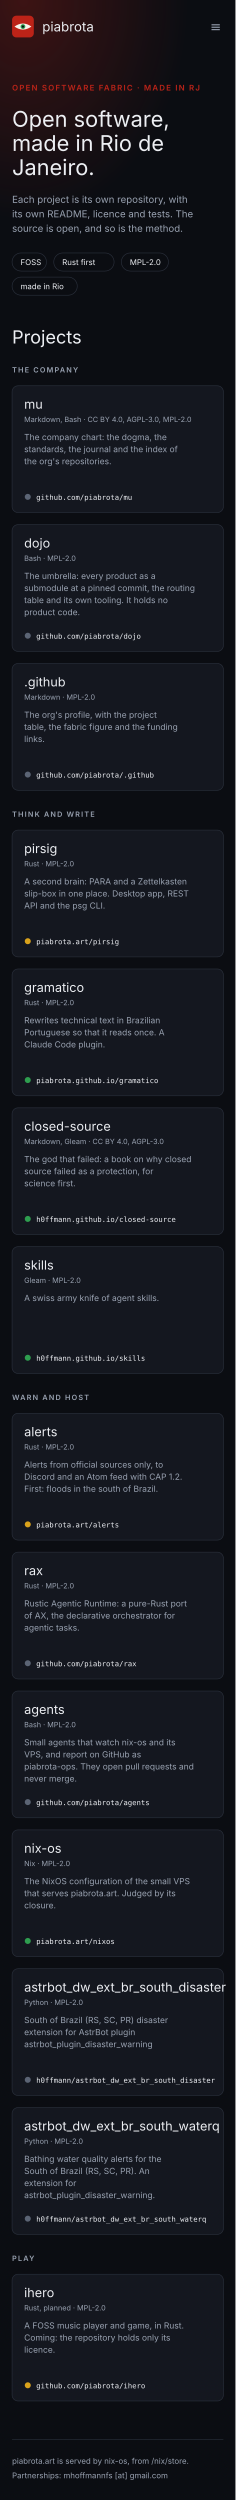
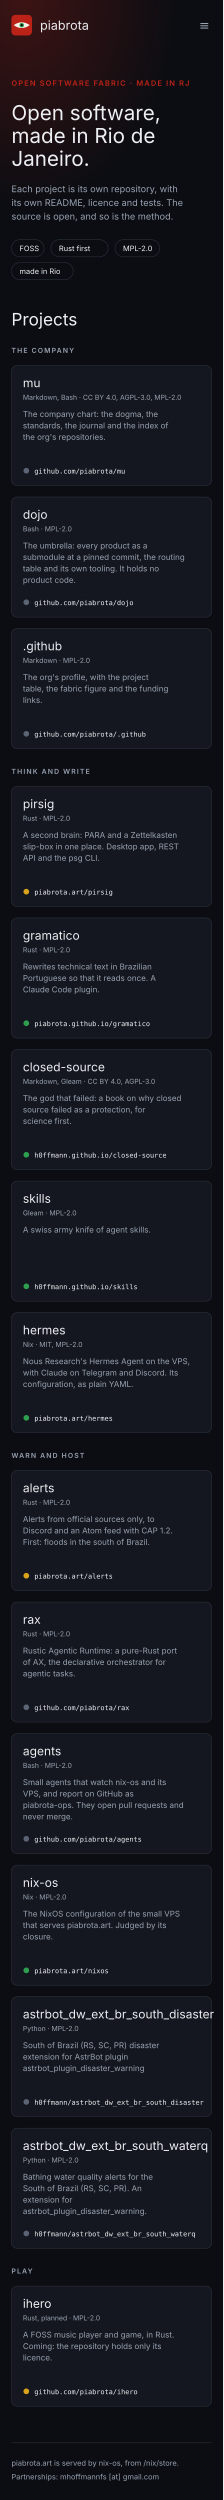
- <svg xmlns="http://www.w3.org/2000/svg" width="390" height="4141" viewBox="0 0 390 4141" font-family="Inter, system-ui, -apple-system, 'Segoe UI', sans-serif" role="img" aria-label="Mockup A, fabric: the piabrota.art homepage, 390 px wide">
+ <svg xmlns="http://www.w3.org/2000/svg" width="390" height="4371" viewBox="0 0 390 4371" font-family="Inter, system-ui, -apple-system, 'Segoe UI', sans-serif" role="img" aria-label="Mockup A, fabric: the piabrota.art homepage, 390 px wide">
  <defs>
    <radialGradient id="glow" cx="10%" cy="0%" r="70%">
      <stop offset="0" stop-color="#BC2318" stop-opacity="0.28" />
      <stop offset="1" stop-color="#BC2318" stop-opacity="0" />
    </radialGradient>
  </defs>
-   <rect fill="#0B0D12" height="4141" width="390" x="0" y="0" />
+   <rect fill="#0B0D12" height="4371" width="390" x="0" y="0" />
  <rect fill="url(#glow)" height="520" width="390" x="0" y="0" />
  <g>
    <rect fill="#BC2318" height="36" rx="7" width="36" x="20" y="26" />
    <path d="M24 44 Q38 34 52 44 Q38 54 24 44Z" fill="#F7F3EA" />
    <circle cx="38" cy="44" fill="#2E9E4F" r="4" />
    <circle cx="38" cy="44" fill="#0B0D12" r="2" />
  </g>
  <text fill="#EDEFF3" font-family="'Fjalla One', 'Arial Narrow', Inter, sans-serif" font-size="22" x="70" y="52">piabrota</text>
  <text fill="#9AA3B2" font-size="22" x="348" y="52">≡</text>
  <text fill="#BC2318" font-size="13" font-weight="600" letter-spacing="2" x="20" y="150">OPEN SOFTWARE FABRIC · MADE IN RJ</text>
  <text fill="#EDEFF3" font-family="'Fjalla One', 'Arial Narrow', Inter, sans-serif" font-size="36" x="20" y="210">Open software,</text>
  <text fill="#EDEFF3" font-family="'Fjalla One', 'Arial Narrow', Inter, sans-serif" font-size="36" x="20" y="250">made in Rio de</text>
  <text fill="#EDEFF3" font-family="'Fjalla One', 'Arial Narrow', Inter, sans-serif" font-size="36" x="20" y="290">Janeiro.</text>
  <text fill="#9AA3B2" font-size="16" x="20" y="336">Each project is its own repository, with</text>
  <text fill="#9AA3B2" font-size="16" x="20" y="360">its own README, licence and tests. The</text>
  <text fill="#9AA3B2" font-size="16" x="20" y="384">source is open, and so is the method.</text>
  <g>
    <rect fill="none" height="30" rx="15" stroke="#2A303C" width="57" x="20" y="419" />
    <text fill="#EDEFF3" font-size="13" x="34" y="439">FOSS</text>
  </g>
  <g>
    <rect fill="none" height="30" rx="15" stroke="#2A303C" width="100" x="89" y="419" />
    <text fill="#EDEFF3" font-size="13" x="103" y="439">Rust first</text>
  </g>
  <g>
    <rect fill="none" height="30" rx="15" stroke="#2A303C" width="78" x="201" y="419" />
    <text fill="#EDEFF3" font-size="13" x="215" y="439">MPL-2.0</text>
  </g>
  <g>
    <rect fill="none" height="30" rx="15" stroke="#2A303C" width="108" x="20" y="459" />
    <text fill="#EDEFF3" font-size="13" x="34" y="479">made in Rio</text>
  </g>
  <text fill="#EDEFF3" font-family="'Fjalla One', 'Arial Narrow', Inter, sans-serif" font-size="30" x="20" y="569">Projects</text>
  <text fill="#9AA3B2" font-size="12" font-weight="600" letter-spacing="2" x="20" y="617">THE COMPANY</text>
  <g>
    <rect fill="#14171F" height="210" rx="10" stroke="#2A303C" width="350" x="20" y="639" />
    <text fill="#EDEFF3" font-family="'Fjalla One', 'Arial Narrow', Inter, sans-serif" font-size="21" x="40" y="677">mu</text>
    <text fill="#9AA3B2" font-size="12" x="40" y="699">Markdown, Bash · CC BY 4.0, AGPL-3.0, MPL-2.0</text>
    <text fill="#9AA3B2" font-size="14" x="40" y="729">The company chart: the dogma, the</text>
    <text fill="#9AA3B2" font-size="14" x="40" y="749">standards, the journal and the index of</text>
    <text fill="#9AA3B2" font-size="14" x="40" y="769">the org's repositories.</text>
    <circle cx="46" cy="823" fill="#5B6474" r="5" />
    <text fill="#EDEFF3" font-family="'JetBrains Mono', ui-monospace, monospace" font-size="12" x="60" y="828">github.com/piabrota/mu</text>
  </g>
  <g>
    <rect fill="#14171F" height="210" rx="10" stroke="#2A303C" width="350" x="20" y="869" />
    <text fill="#EDEFF3" font-family="'Fjalla One', 'Arial Narrow', Inter, sans-serif" font-size="21" x="40" y="907">dojo</text>
    <text fill="#9AA3B2" font-size="12" x="40" y="929">Bash · MPL-2.0</text>
    <text fill="#9AA3B2" font-size="14" x="40" y="959">The umbrella: every product as a</text>
    <text fill="#9AA3B2" font-size="14" x="40" y="979">submodule at a pinned commit, the routing</text>
    <text fill="#9AA3B2" font-size="14" x="40" y="999">table and its own tooling. It holds no</text>
    <text fill="#9AA3B2" font-size="14" x="40" y="1019">product code.</text>
    <circle cx="46" cy="1053" fill="#5B6474" r="5" />
    <text fill="#EDEFF3" font-family="'JetBrains Mono', ui-monospace, monospace" font-size="12" x="60" y="1058">github.com/piabrota/dojo</text>
  </g>
  <g>
    <rect fill="#14171F" height="210" rx="10" stroke="#2A303C" width="350" x="20" y="1099" />
    <text fill="#EDEFF3" font-family="'Fjalla One', 'Arial Narrow', Inter, sans-serif" font-size="21" x="40" y="1137">.github</text>
    <text fill="#9AA3B2" font-size="12" x="40" y="1159">Markdown · MPL-2.0</text>
    <text fill="#9AA3B2" font-size="14" x="40" y="1189">The org's profile, with the project</text>
    <text fill="#9AA3B2" font-size="14" x="40" y="1209">table, the fabric figure and the funding</text>
    <text fill="#9AA3B2" font-size="14" x="40" y="1229">links.</text>
    <circle cx="46" cy="1283" fill="#5B6474" r="5" />
    <text fill="#EDEFF3" font-family="'JetBrains Mono', ui-monospace, monospace" font-size="12" x="60" y="1288">github.com/piabrota/.github</text>
  </g>
  <text fill="#9AA3B2" font-size="12" font-weight="600" letter-spacing="2" x="20" y="1353">THINK AND WRITE</text>
  <g>
    <rect fill="#14171F" height="210" rx="10" stroke="#2A303C" width="350" x="20" y="1375" />
    <text fill="#EDEFF3" font-family="'Fjalla One', 'Arial Narrow', Inter, sans-serif" font-size="21" x="40" y="1413">pirsig</text>
    <text fill="#9AA3B2" font-size="12" x="40" y="1435">Rust · MPL-2.0</text>
    <text fill="#9AA3B2" font-size="14" x="40" y="1465">A second brain: PARA and a Zettelkasten</text>
    <text fill="#9AA3B2" font-size="14" x="40" y="1485">slip-box in one place. Desktop app, REST</text>
    <text fill="#9AA3B2" font-size="14" x="40" y="1505">API and the psg CLI.</text>
    <circle cx="46" cy="1559" fill="#D9A21B" r="5" />
    <text fill="#EDEFF3" font-family="'JetBrains Mono', ui-monospace, monospace" font-size="12" x="60" y="1564">piabrota.art/pirsig</text>
  </g>
  <g>
    <rect fill="#14171F" height="210" rx="10" stroke="#2A303C" width="350" x="20" y="1605" />
    <text fill="#EDEFF3" font-family="'Fjalla One', 'Arial Narrow', Inter, sans-serif" font-size="21" x="40" y="1643">gramatico</text>
    <text fill="#9AA3B2" font-size="12" x="40" y="1665">Rust · MPL-2.0</text>
    <text fill="#9AA3B2" font-size="14" x="40" y="1695">Rewrites technical text in Brazilian</text>
    <text fill="#9AA3B2" font-size="14" x="40" y="1715">Portuguese so that it reads once. A</text>
    <text fill="#9AA3B2" font-size="14" x="40" y="1735">Claude Code plugin.</text>
    <circle cx="46" cy="1789" fill="#2E9E4F" r="5" />
    <text fill="#EDEFF3" font-family="'JetBrains Mono', ui-monospace, monospace" font-size="12" x="60" y="1794">piabrota.github.io/gramatico</text>
  </g>
  <g>
    <rect fill="#14171F" height="210" rx="10" stroke="#2A303C" width="350" x="20" y="1835" />
    <text fill="#EDEFF3" font-family="'Fjalla One', 'Arial Narrow', Inter, sans-serif" font-size="21" x="40" y="1873">closed-source</text>
    <text fill="#9AA3B2" font-size="12" x="40" y="1895">Markdown, Gleam · CC BY 4.0, AGPL-3.0</text>
    <text fill="#9AA3B2" font-size="14" x="40" y="1925">The god that failed: a book on why closed</text>
    <text fill="#9AA3B2" font-size="14" x="40" y="1945">source failed as a protection, for</text>
    <text fill="#9AA3B2" font-size="14" x="40" y="1965">science first.</text>
    <circle cx="46" cy="2019" fill="#2E9E4F" r="5" />
    <text fill="#EDEFF3" font-family="'JetBrains Mono', ui-monospace, monospace" font-size="12" x="60" y="2024">h0ffmann.github.io/closed-source</text>
  </g>
  <g>
    <rect fill="#14171F" height="210" rx="10" stroke="#2A303C" width="350" x="20" y="2065" />
    <text fill="#EDEFF3" font-family="'Fjalla One', 'Arial Narrow', Inter, sans-serif" font-size="21" x="40" y="2103">skills</text>
    <text fill="#9AA3B2" font-size="12" x="40" y="2125">Gleam · MPL-2.0</text>
    <text fill="#9AA3B2" font-size="14" x="40" y="2155">A swiss army knife of agent skills.</text>
    <circle cx="46" cy="2249" fill="#2E9E4F" r="5" />
    <text fill="#EDEFF3" font-family="'JetBrains Mono', ui-monospace, monospace" font-size="12" x="60" y="2254">h0ffmann.github.io/skills</text>
  </g>
-   <text fill="#9AA3B2" font-size="12" font-weight="600" letter-spacing="2" x="20" y="2319">WARN AND HOST</text>
-   <g>
-     <rect fill="#14171F" height="210" rx="10" stroke="#2A303C" width="350" x="20" y="2341" />
-     <text fill="#EDEFF3" font-family="'Fjalla One', 'Arial Narrow', Inter, sans-serif" font-size="21" x="40" y="2379">alerts</text>
-     <text fill="#9AA3B2" font-size="12" x="40" y="2401">Rust · MPL-2.0</text>
-     <text fill="#9AA3B2" font-size="14" x="40" y="2431">Alerts from official sources only, to</text>
-     <text fill="#9AA3B2" font-size="14" x="40" y="2451">Discord and an Atom feed with CAP 1.2.</text>
-     <text fill="#9AA3B2" font-size="14" x="40" y="2471">First: floods in the south of Brazil.</text>
-     <circle cx="46" cy="2525" fill="#D9A21B" r="5" />
-     <text fill="#EDEFF3" font-family="'JetBrains Mono', ui-monospace, monospace" font-size="12" x="60" y="2530">piabrota.art/alerts</text>
-   </g>
+   <g>
+     <rect fill="#14171F" height="210" rx="10" stroke="#2A303C" width="350" x="20" y="2295" />
+     <text fill="#EDEFF3" font-family="'Fjalla One', 'Arial Narrow', Inter, sans-serif" font-size="21" x="40" y="2333">hermes</text>
+     <text fill="#9AA3B2" font-size="12" x="40" y="2355">Nix · MIT, MPL-2.0</text>
+     <text fill="#9AA3B2" font-size="14" x="40" y="2385">Nous Research's Hermes Agent on the VPS,</text>
+     <text fill="#9AA3B2" font-size="14" x="40" y="2405">with Claude on Telegram and Discord. Its</text>
+     <text fill="#9AA3B2" font-size="14" x="40" y="2425">configuration, as plain YAML.</text>
+     <circle cx="46" cy="2479" fill="#2E9E4F" r="5" />
+     <text fill="#EDEFF3" font-family="'JetBrains Mono', ui-monospace, monospace" font-size="12" x="60" y="2484">piabrota.art/hermes</text>
+   </g>
+   <text fill="#9AA3B2" font-size="12" font-weight="600" letter-spacing="2" x="20" y="2549">WARN AND HOST</text>
  <g>
    <rect fill="#14171F" height="210" rx="10" stroke="#2A303C" width="350" x="20" y="2571" />
-     <text fill="#EDEFF3" font-family="'Fjalla One', 'Arial Narrow', Inter, sans-serif" font-size="21" x="40" y="2609">rax</text>
+     <text fill="#EDEFF3" font-family="'Fjalla One', 'Arial Narrow', Inter, sans-serif" font-size="21" x="40" y="2609">alerts</text>
    <text fill="#9AA3B2" font-size="12" x="40" y="2631">Rust · MPL-2.0</text>
-     <text fill="#9AA3B2" font-size="14" x="40" y="2661">Rustic Agentic Runtime: a pure-Rust port</text>
-     <text fill="#9AA3B2" font-size="14" x="40" y="2681">of AX, the declarative orchestrator for</text>
-     <text fill="#9AA3B2" font-size="14" x="40" y="2701">agentic tasks.</text>
-     <circle cx="46" cy="2755" fill="#5B6474" r="5" />
-     <text fill="#EDEFF3" font-family="'JetBrains Mono', ui-monospace, monospace" font-size="12" x="60" y="2760">github.com/piabrota/rax</text>
+     <text fill="#9AA3B2" font-size="14" x="40" y="2661">Alerts from official sources only, to</text>
+     <text fill="#9AA3B2" font-size="14" x="40" y="2681">Discord and an Atom feed with CAP 1.2.</text>
+     <text fill="#9AA3B2" font-size="14" x="40" y="2701">First: floods in the south of Brazil.</text>
+     <circle cx="46" cy="2755" fill="#D9A21B" r="5" />
+     <text fill="#EDEFF3" font-family="'JetBrains Mono', ui-monospace, monospace" font-size="12" x="60" y="2760">piabrota.art/alerts</text>
  </g>
  <g>
    <rect fill="#14171F" height="210" rx="10" stroke="#2A303C" width="350" x="20" y="2801" />
-     <text fill="#EDEFF3" font-family="'Fjalla One', 'Arial Narrow', Inter, sans-serif" font-size="21" x="40" y="2839">agents</text>
-     <text fill="#9AA3B2" font-size="12" x="40" y="2861">Bash · MPL-2.0</text>
-     <text fill="#9AA3B2" font-size="14" x="40" y="2891">Small agents that watch nix-os and its</text>
-     <text fill="#9AA3B2" font-size="14" x="40" y="2911">VPS, and report on GitHub as</text>
-     <text fill="#9AA3B2" font-size="14" x="40" y="2931">piabrota-ops. They open pull requests and</text>
-     <text fill="#9AA3B2" font-size="14" x="40" y="2951">never merge.</text>
+     <text fill="#EDEFF3" font-family="'Fjalla One', 'Arial Narrow', Inter, sans-serif" font-size="21" x="40" y="2839">rax</text>
+     <text fill="#9AA3B2" font-size="12" x="40" y="2861">Rust · MPL-2.0</text>
+     <text fill="#9AA3B2" font-size="14" x="40" y="2891">Rustic Agentic Runtime: a pure-Rust port</text>
+     <text fill="#9AA3B2" font-size="14" x="40" y="2911">of AX, the declarative orchestrator for</text>
+     <text fill="#9AA3B2" font-size="14" x="40" y="2931">agentic tasks.</text>
    <circle cx="46" cy="2985" fill="#5B6474" r="5" />
-     <text fill="#EDEFF3" font-family="'JetBrains Mono', ui-monospace, monospace" font-size="12" x="60" y="2990">github.com/piabrota/agents</text>
+     <text fill="#EDEFF3" font-family="'JetBrains Mono', ui-monospace, monospace" font-size="12" x="60" y="2990">github.com/piabrota/rax</text>
  </g>
  <g>
    <rect fill="#14171F" height="210" rx="10" stroke="#2A303C" width="350" x="20" y="3031" />
-     <text fill="#EDEFF3" font-family="'Fjalla One', 'Arial Narrow', Inter, sans-serif" font-size="21" x="40" y="3069">nix-os</text>
-     <text fill="#9AA3B2" font-size="12" x="40" y="3091">Nix · MPL-2.0</text>
-     <text fill="#9AA3B2" font-size="14" x="40" y="3121">The NixOS configuration of the small VPS</text>
-     <text fill="#9AA3B2" font-size="14" x="40" y="3141">that serves piabrota.art. Judged by its</text>
-     <text fill="#9AA3B2" font-size="14" x="40" y="3161">closure.</text>
-     <circle cx="46" cy="3215" fill="#2E9E4F" r="5" />
-     <text fill="#EDEFF3" font-family="'JetBrains Mono', ui-monospace, monospace" font-size="12" x="60" y="3220">piabrota.art/nixos</text>
+     <text fill="#EDEFF3" font-family="'Fjalla One', 'Arial Narrow', Inter, sans-serif" font-size="21" x="40" y="3069">agents</text>
+     <text fill="#9AA3B2" font-size="12" x="40" y="3091">Bash · MPL-2.0</text>
+     <text fill="#9AA3B2" font-size="14" x="40" y="3121">Small agents that watch nix-os and its</text>
+     <text fill="#9AA3B2" font-size="14" x="40" y="3141">VPS, and report on GitHub as</text>
+     <text fill="#9AA3B2" font-size="14" x="40" y="3161">piabrota-ops. They open pull requests and</text>
+     <text fill="#9AA3B2" font-size="14" x="40" y="3181">never merge.</text>
+     <circle cx="46" cy="3215" fill="#5B6474" r="5" />
+     <text fill="#EDEFF3" font-family="'JetBrains Mono', ui-monospace, monospace" font-size="12" x="60" y="3220">github.com/piabrota/agents</text>
  </g>
  <g>
    <rect fill="#14171F" height="210" rx="10" stroke="#2A303C" width="350" x="20" y="3261" />
-     <text fill="#EDEFF3" font-family="'Fjalla One', 'Arial Narrow', Inter, sans-serif" font-size="21" x="40" y="3299">astrbot_dw_ext_br_south_disaster</text>
-     <text fill="#9AA3B2" font-size="12" x="40" y="3321">Python · MPL-2.0</text>
-     <text fill="#9AA3B2" font-size="14" x="40" y="3351">South of Brazil (RS, SC, PR) disaster</text>
-     <text fill="#9AA3B2" font-size="14" x="40" y="3371">extension for AstrBot plugin</text>
-     <text fill="#9AA3B2" font-size="14" x="40" y="3391">astrbot_plugin_disaster_warning</text>
-     <circle cx="46" cy="3445" fill="#5B6474" r="5" />
-     <text fill="#EDEFF3" font-family="'JetBrains Mono', ui-monospace, monospace" font-size="12" x="60" y="3450">h0ffmann/astrbot_dw_ext_br_south_disaster</text>
+     <text fill="#EDEFF3" font-family="'Fjalla One', 'Arial Narrow', Inter, sans-serif" font-size="21" x="40" y="3299">nix-os</text>
+     <text fill="#9AA3B2" font-size="12" x="40" y="3321">Nix · MPL-2.0</text>
+     <text fill="#9AA3B2" font-size="14" x="40" y="3351">The NixOS configuration of the small VPS</text>
+     <text fill="#9AA3B2" font-size="14" x="40" y="3371">that serves piabrota.art. Judged by its</text>
+     <text fill="#9AA3B2" font-size="14" x="40" y="3391">closure.</text>
+     <circle cx="46" cy="3445" fill="#2E9E4F" r="5" />
+     <text fill="#EDEFF3" font-family="'JetBrains Mono', ui-monospace, monospace" font-size="12" x="60" y="3450">piabrota.art/nixos</text>
  </g>
  <g>
    <rect fill="#14171F" height="210" rx="10" stroke="#2A303C" width="350" x="20" y="3491" />
-     <text fill="#EDEFF3" font-family="'Fjalla One', 'Arial Narrow', Inter, sans-serif" font-size="21" x="40" y="3529">astrbot_dw_ext_br_south_waterq</text>
+     <text fill="#EDEFF3" font-family="'Fjalla One', 'Arial Narrow', Inter, sans-serif" font-size="21" x="40" y="3529">astrbot_dw_ext_br_south_disaster</text>
    <text fill="#9AA3B2" font-size="12" x="40" y="3551">Python · MPL-2.0</text>
-     <text fill="#9AA3B2" font-size="14" x="40" y="3581">Bathing water quality alerts for the</text>
-     <text fill="#9AA3B2" font-size="14" x="40" y="3601">South of Brazil (RS, SC, PR). An</text>
-     <text fill="#9AA3B2" font-size="14" x="40" y="3621">extension for</text>
-     <text fill="#9AA3B2" font-size="14" x="40" y="3641">astrbot_plugin_disaster_warning.</text>
+     <text fill="#9AA3B2" font-size="14" x="40" y="3581">South of Brazil (RS, SC, PR) disaster</text>
+     <text fill="#9AA3B2" font-size="14" x="40" y="3601">extension for AstrBot plugin</text>
+     <text fill="#9AA3B2" font-size="14" x="40" y="3621">astrbot_plugin_disaster_warning</text>
    <circle cx="46" cy="3675" fill="#5B6474" r="5" />
-     <text fill="#EDEFF3" font-family="'JetBrains Mono', ui-monospace, monospace" font-size="12" x="60" y="3680">h0ffmann/astrbot_dw_ext_br_south_waterq</text>
-   </g>
-   <text fill="#9AA3B2" font-size="12" font-weight="600" letter-spacing="2" x="20" y="3745">PLAY</text>
-   <g>
-     <rect fill="#14171F" height="210" rx="10" stroke="#2A303C" width="350" x="20" y="3767" />
-     <text fill="#EDEFF3" font-family="'Fjalla One', 'Arial Narrow', Inter, sans-serif" font-size="21" x="40" y="3805">ihero</text>
-     <text fill="#9AA3B2" font-size="12" x="40" y="3827">Rust, planned · MPL-2.0</text>
-     <text fill="#9AA3B2" font-size="14" x="40" y="3857">A FOSS music player and game, in Rust.</text>
-     <text fill="#9AA3B2" font-size="14" x="40" y="3877">Coming: the repository holds only its</text>
-     <text fill="#9AA3B2" font-size="14" x="40" y="3897">licence.</text>
-     <circle cx="46" cy="3951" fill="#D9A21B" r="5" />
-     <text fill="#EDEFF3" font-family="'JetBrains Mono', ui-monospace, monospace" font-size="12" x="60" y="3956">github.com/piabrota/ihero</text>
-   </g>
-   <line stroke="#2A303C" x1="20" x2="370" y1="4041" y2="4041" />
-   <text fill="#9AA3B2" font-size="13" x="20" y="4081">piabrota.art is served by nix-os, from /nix/store.</text>
-   <text fill="#9AA3B2" font-size="13" x="20" y="4105">Partnerships: mhoffmannfs [at] gmail.com</text>
+     <text fill="#EDEFF3" font-family="'JetBrains Mono', ui-monospace, monospace" font-size="12" x="60" y="3680">h0ffmann/astrbot_dw_ext_br_south_disaster</text>
+   </g>
+   <g>
+     <rect fill="#14171F" height="210" rx="10" stroke="#2A303C" width="350" x="20" y="3721" />
+     <text fill="#EDEFF3" font-family="'Fjalla One', 'Arial Narrow', Inter, sans-serif" font-size="21" x="40" y="3759">astrbot_dw_ext_br_south_waterq</text>
+     <text fill="#9AA3B2" font-size="12" x="40" y="3781">Python · MPL-2.0</text>
+     <text fill="#9AA3B2" font-size="14" x="40" y="3811">Bathing water quality alerts for the</text>
+     <text fill="#9AA3B2" font-size="14" x="40" y="3831">South of Brazil (RS, SC, PR). An</text>
+     <text fill="#9AA3B2" font-size="14" x="40" y="3851">extension for</text>
+     <text fill="#9AA3B2" font-size="14" x="40" y="3871">astrbot_plugin_disaster_warning.</text>
+     <circle cx="46" cy="3905" fill="#5B6474" r="5" />
+     <text fill="#EDEFF3" font-family="'JetBrains Mono', ui-monospace, monospace" font-size="12" x="60" y="3910">h0ffmann/astrbot_dw_ext_br_south_waterq</text>
+   </g>
+   <text fill="#9AA3B2" font-size="12" font-weight="600" letter-spacing="2" x="20" y="3975">PLAY</text>
+   <g>
+     <rect fill="#14171F" height="210" rx="10" stroke="#2A303C" width="350" x="20" y="3997" />
+     <text fill="#EDEFF3" font-family="'Fjalla One', 'Arial Narrow', Inter, sans-serif" font-size="21" x="40" y="4035">ihero</text>
+     <text fill="#9AA3B2" font-size="12" x="40" y="4057">Rust, planned · MPL-2.0</text>
+     <text fill="#9AA3B2" font-size="14" x="40" y="4087">A FOSS music player and game, in Rust.</text>
+     <text fill="#9AA3B2" font-size="14" x="40" y="4107">Coming: the repository holds only its</text>
+     <text fill="#9AA3B2" font-size="14" x="40" y="4127">licence.</text>
+     <circle cx="46" cy="4181" fill="#D9A21B" r="5" />
+     <text fill="#EDEFF3" font-family="'JetBrains Mono', ui-monospace, monospace" font-size="12" x="60" y="4186">github.com/piabrota/ihero</text>
+   </g>
+   <line stroke="#2A303C" x1="20" x2="370" y1="4271" y2="4271" />
+   <text fill="#9AA3B2" font-size="13" x="20" y="4311">piabrota.art is served by nix-os, from /nix/store.</text>
+   <text fill="#9AA3B2" font-size="13" x="20" y="4335">Partnerships: mhoffmannfs [at] gmail.com</text>
</svg>
